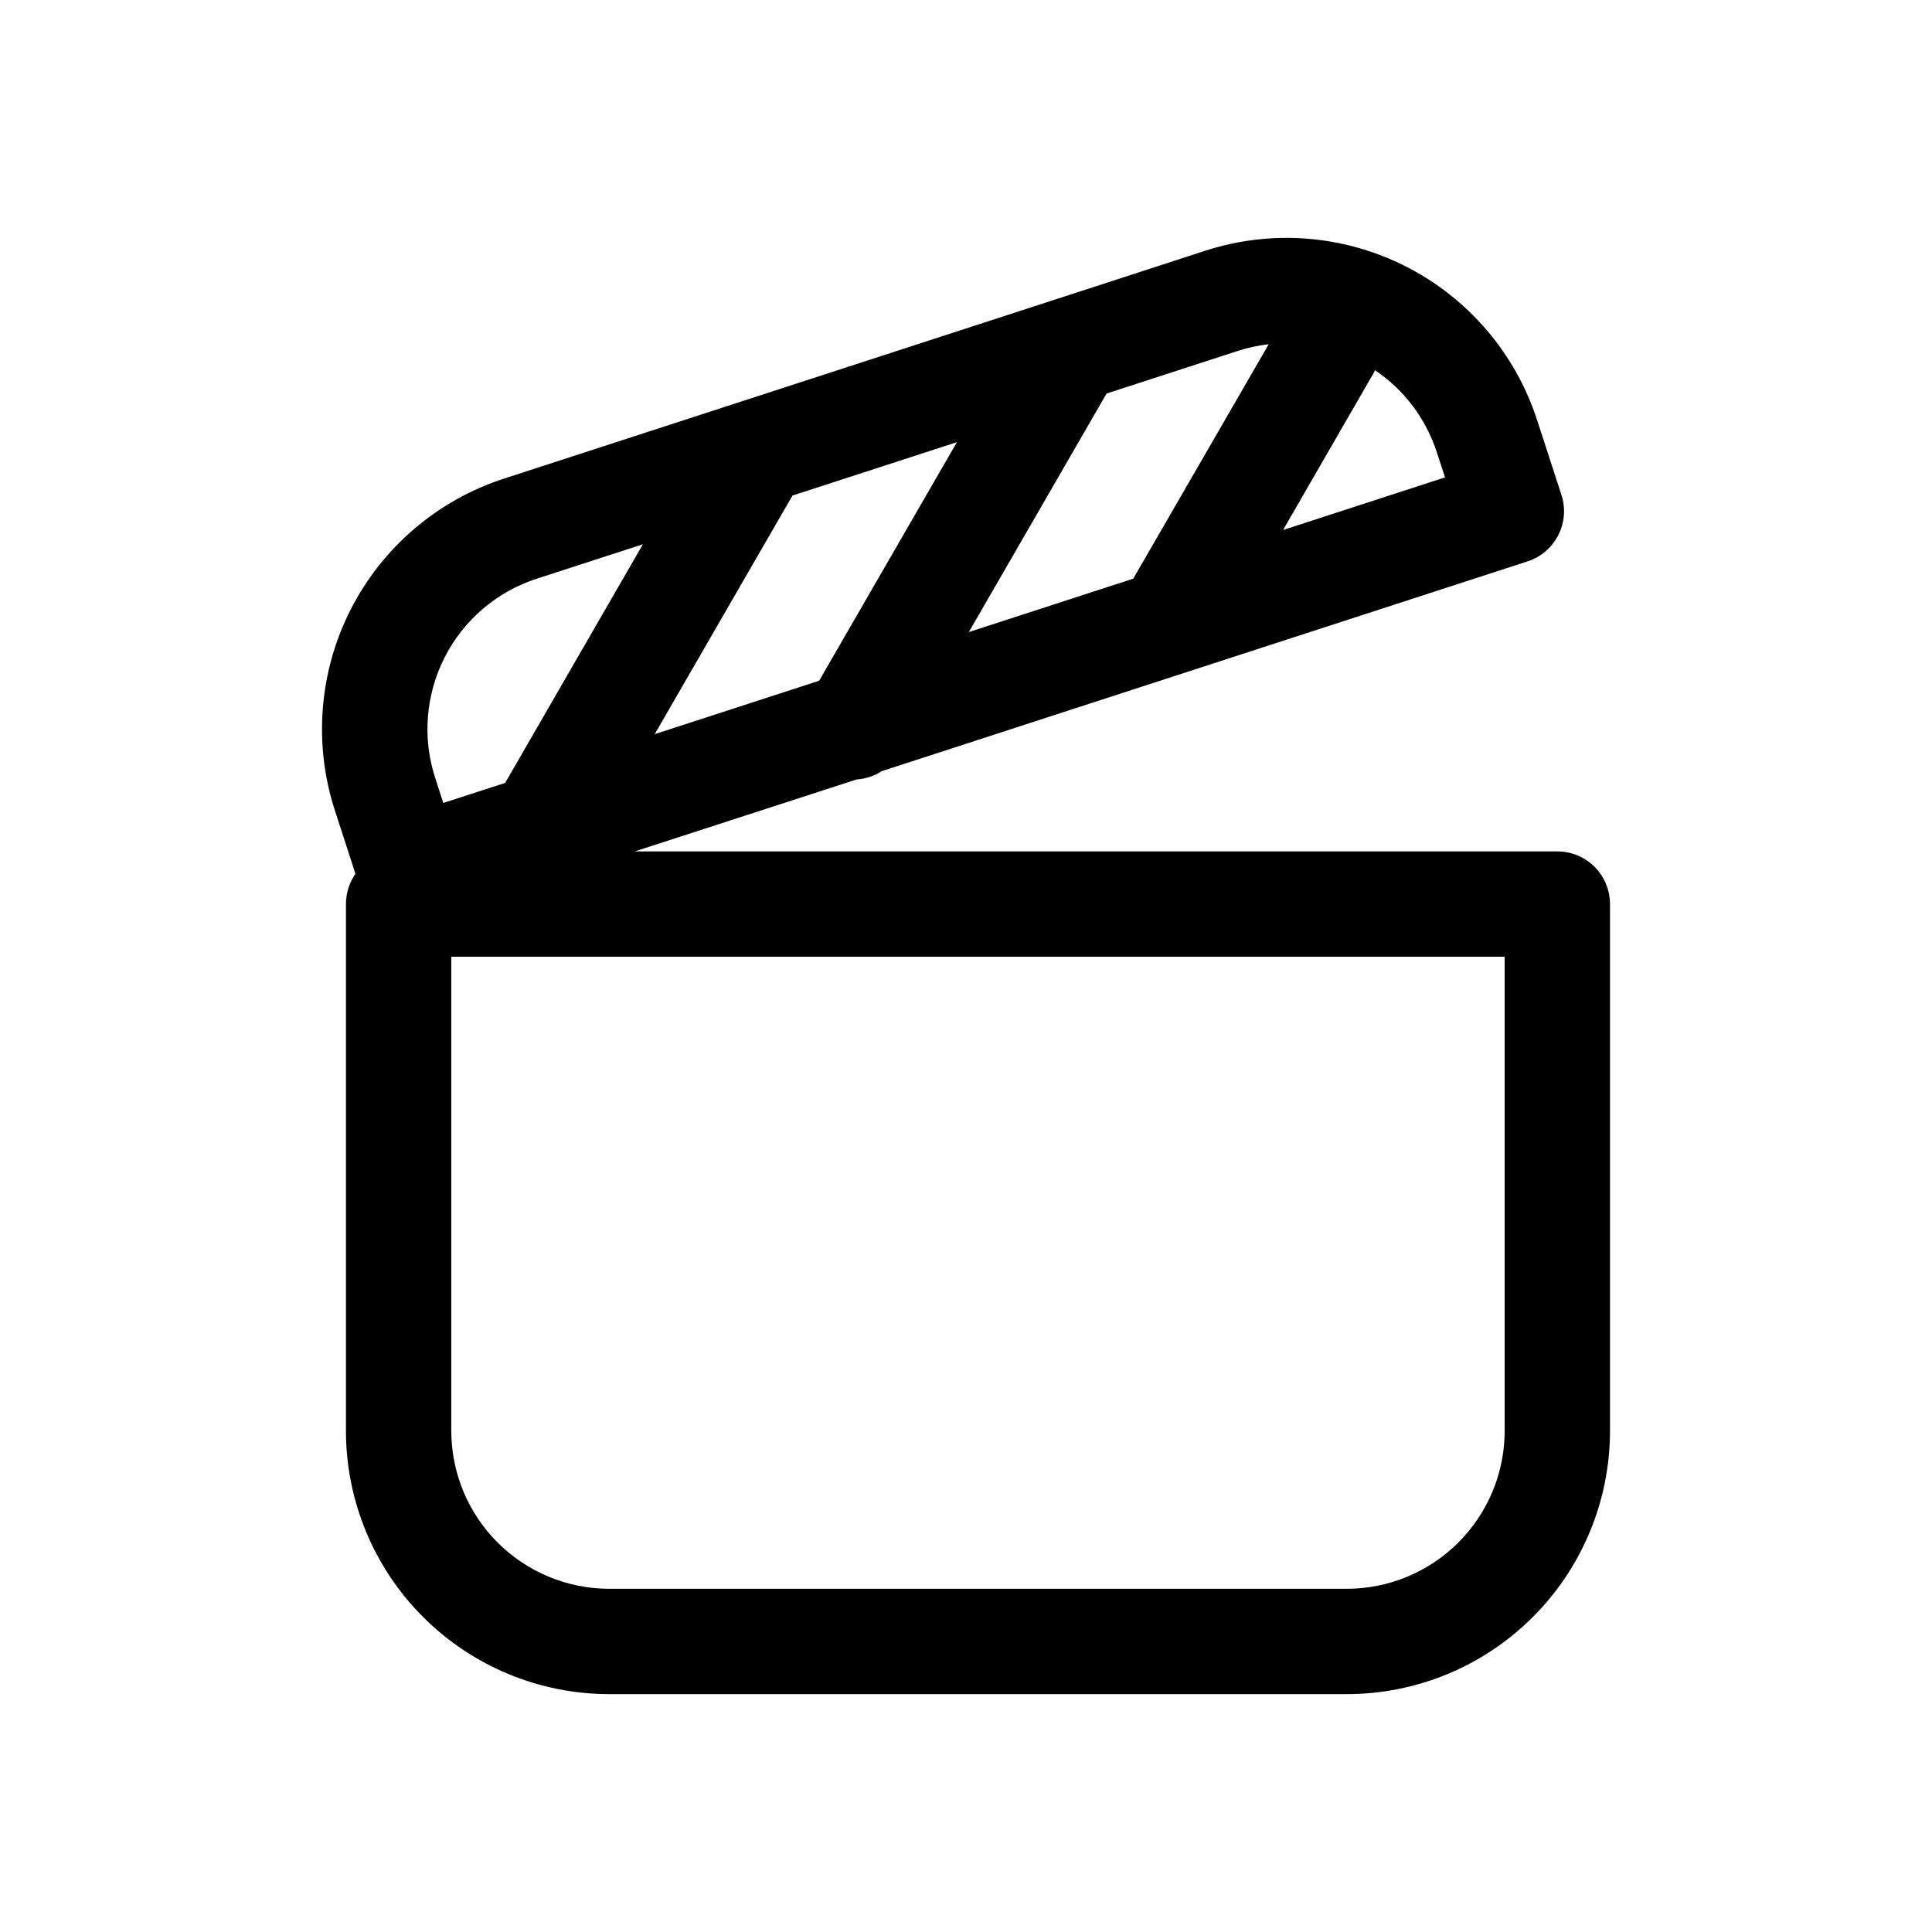
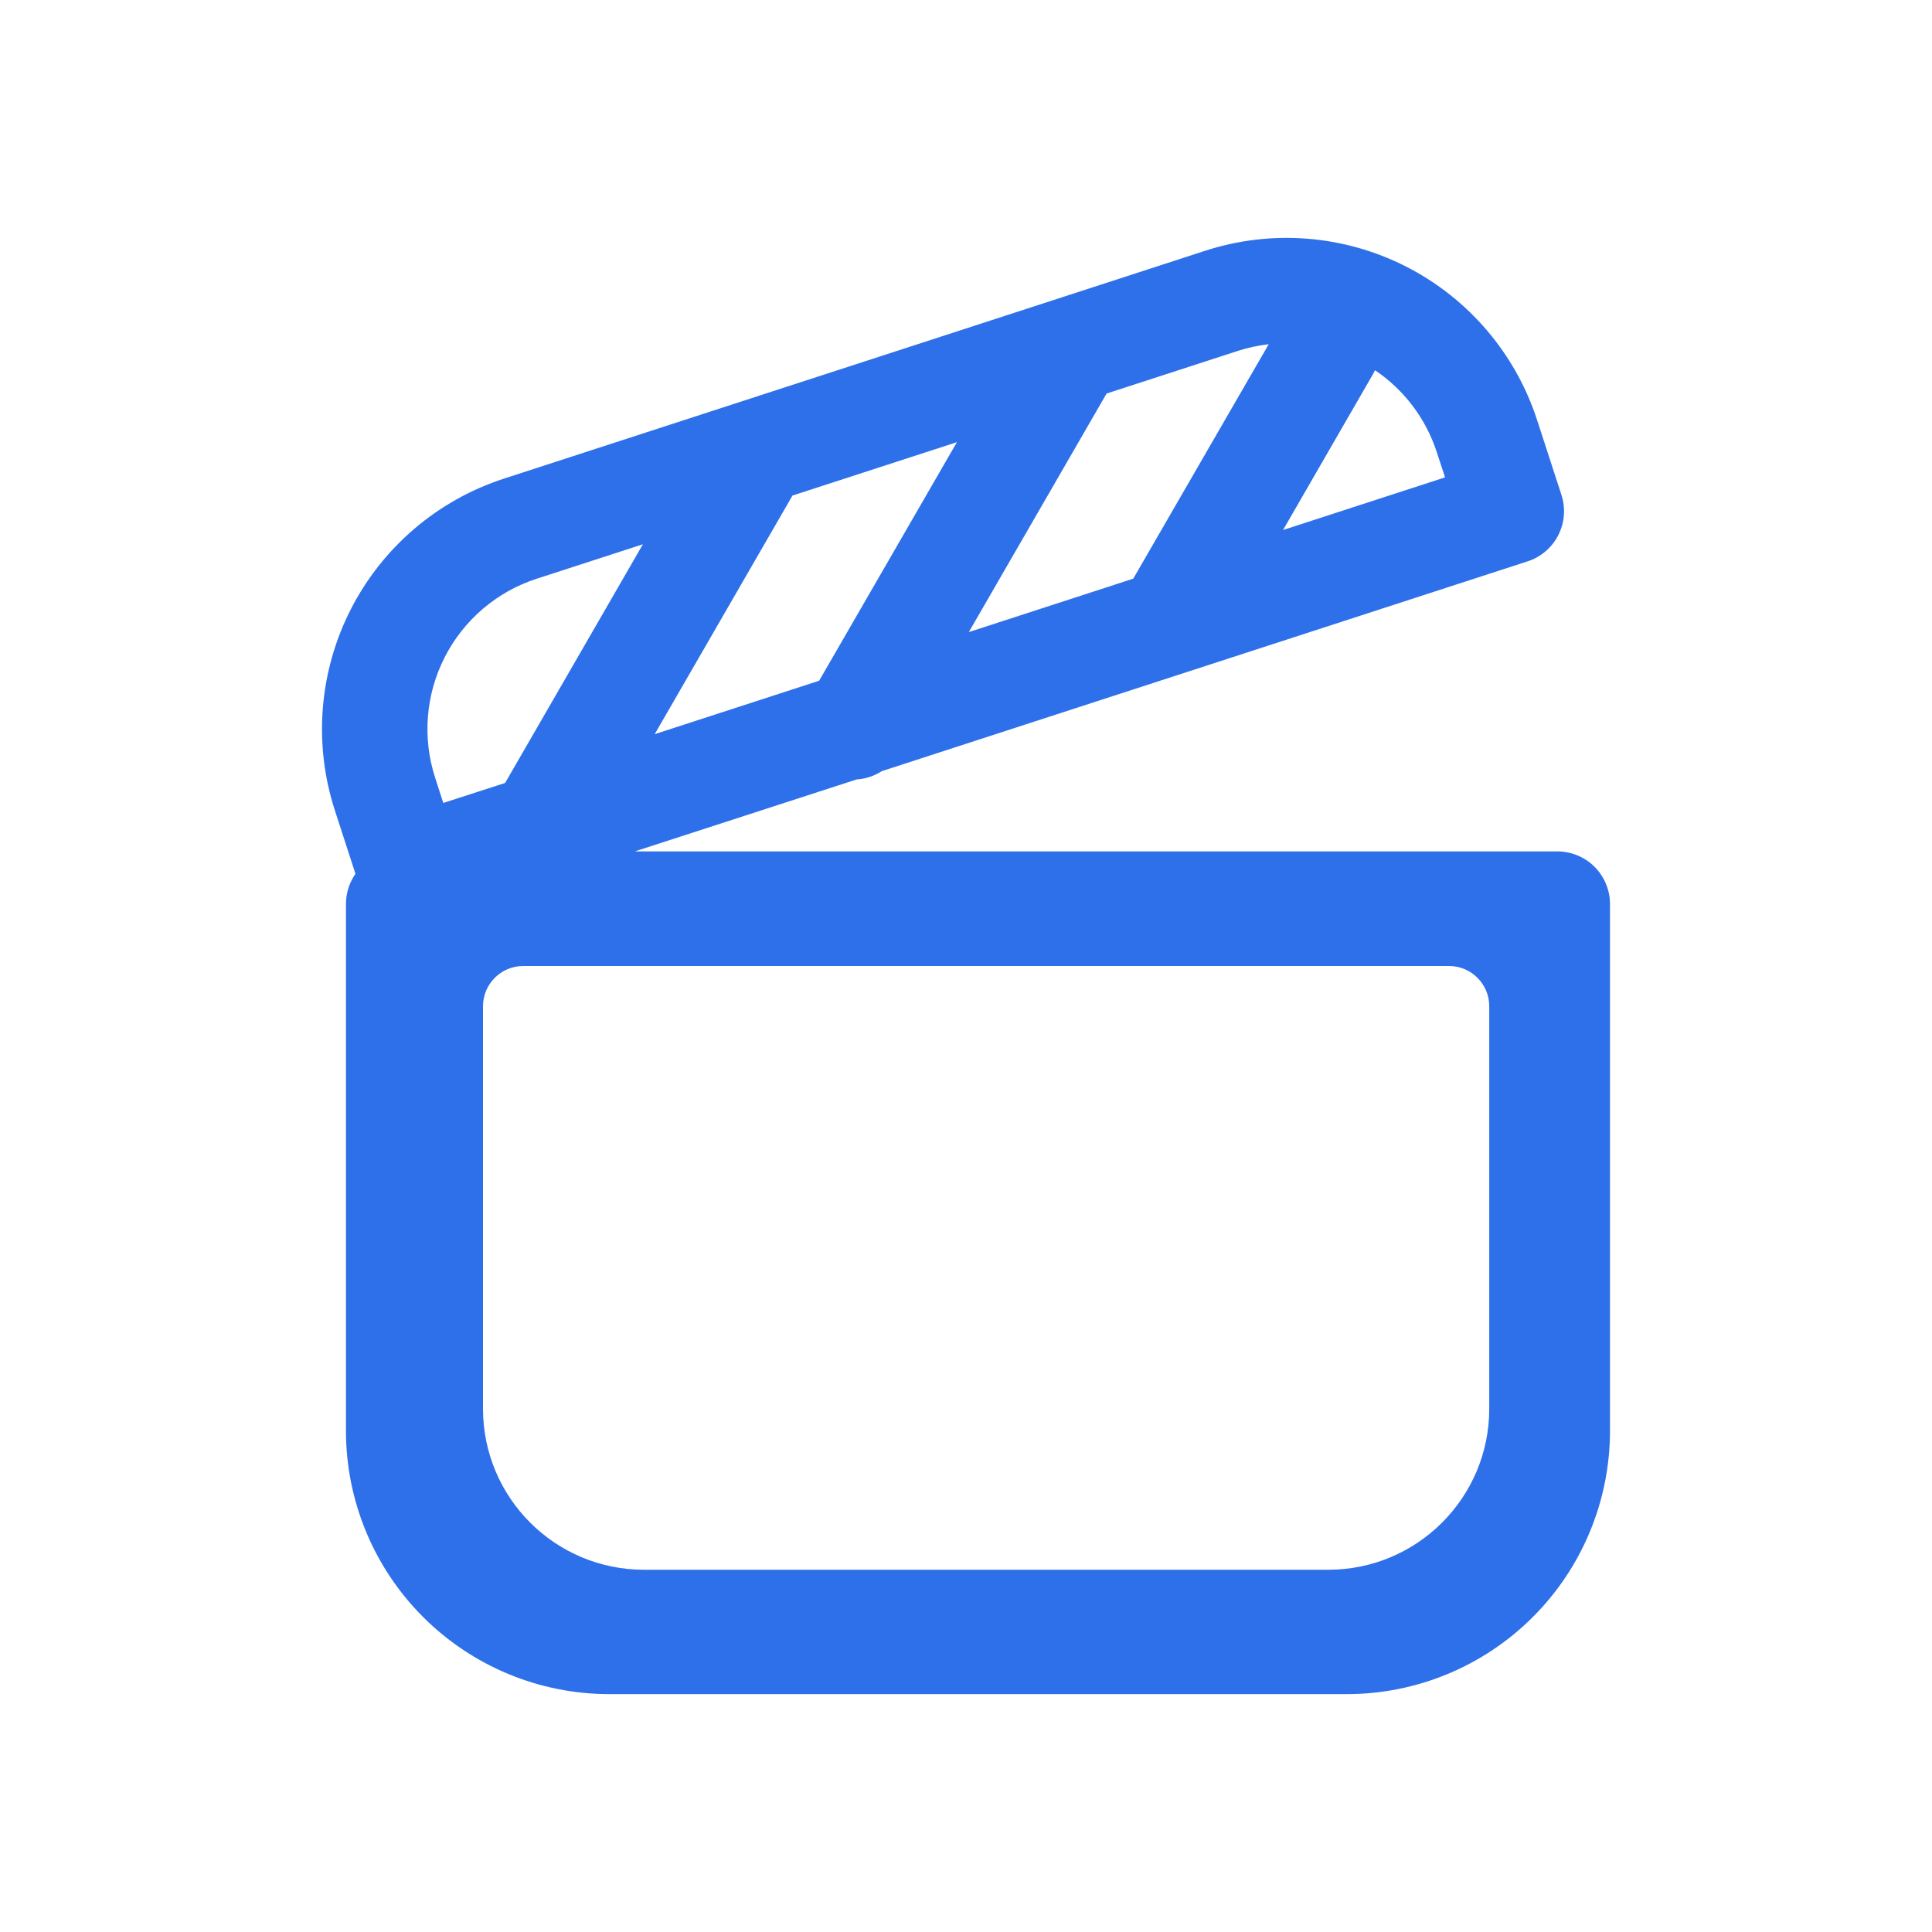
<svg xmlns="http://www.w3.org/2000/svg" width="48" height="48" viewBox="0 0 48 48" fill="none">
-   <path d="M37.954 13.946L21.908 19.159C21.72 19.28 21.504 19.351 21.28 19.366L15.771 21.153H38.692C39.039 21.153 39.372 21.291 39.617 21.536C39.862 21.782 40 22.114 40 22.462V35.547C40 37.282 39.311 38.947 38.084 40.173C36.857 41.401 35.193 42.09 33.458 42.09H15.138C13.403 42.09 11.739 41.401 10.511 40.173C9.284 38.947 8.595 37.282 8.595 35.547V22.462C8.595 22.184 8.682 21.925 8.831 21.71L8.32 20.135C7.784 18.485 7.926 16.689 8.713 15.143C9.501 13.597 10.871 12.427 12.521 11.891L29.943 6.23C31.593 5.694 33.389 5.836 34.934 6.623C36.48 7.411 37.65 8.781 38.187 10.431L38.794 12.297C38.901 12.627 38.873 12.985 38.716 13.294C38.559 13.604 38.286 13.838 37.956 13.946H37.954ZM28.155 14.377L31.521 8.552C31.259 8.582 31.002 8.638 30.751 8.719L27.493 9.777L24.07 15.704L28.155 14.377V14.377ZM34.161 9.198C34.146 9.231 34.13 9.263 34.112 9.295L31.877 13.168L35.902 11.86L35.698 11.239C35.429 10.406 34.888 9.687 34.161 9.198V9.198ZM23.772 10.986L19.689 12.312L16.266 18.24L20.351 16.913L23.774 10.986H23.772ZM11.013 19.949L12.55 19.452L15.973 13.522L13.329 14.38C12.34 14.702 11.519 15.404 11.047 16.332C10.575 17.259 10.49 18.337 10.812 19.326L11.013 19.949V19.949ZM11.212 23.77V35.547C11.212 36.588 11.626 37.587 12.362 38.323C13.098 39.059 14.097 39.473 15.138 39.473H33.458C34.499 39.473 35.497 39.059 36.233 38.323C36.97 37.587 37.383 36.588 37.383 35.547V23.77H11.212Z" fill="black" />
+   <path fill-rule="evenodd" clip-rule="evenodd" d="M37.954 13.946L21.908 19.159C21.72 19.28 21.504 19.351 21.28 19.366L15.771 21.153H38.692C39.039 21.153 39.372 21.291 39.617 21.536C39.862 21.782 40 22.114 40 22.462V35.547C40 37.282 39.311 38.947 38.084 40.173C36.857 41.401 35.193 42.09 33.458 42.09H15.138C13.403 42.09 11.739 41.401 10.511 40.173C9.284 38.947 8.595 37.282 8.595 35.547V22.462C8.595 22.184 8.682 21.925 8.831 21.71L8.32 20.135C7.784 18.485 7.926 16.689 8.713 15.143C9.501 13.597 10.871 12.427 12.521 11.891L29.943 6.23C31.593 5.694 33.389 5.836 34.934 6.623C36.48 7.411 37.65 8.781 38.187 10.431L38.794 12.297C38.901 12.627 38.873 12.985 38.716 13.294C38.559 13.604 38.286 13.838 37.956 13.946H37.954ZM28.155 14.377L31.521 8.552C31.259 8.582 31.002 8.638 30.751 8.719L27.493 9.777L24.07 15.704L28.155 14.377ZM34.161 9.198C34.146 9.231 34.13 9.263 34.112 9.295L31.877 13.168L35.902 11.86L35.698 11.239C35.429 10.406 34.888 9.687 34.161 9.198ZM23.772 10.986L19.689 12.312L16.266 18.24L20.351 16.913L23.774 10.986H23.772ZM11.013 19.949L12.55 19.452L15.973 13.522L13.329 14.38C12.34 14.702 11.519 15.404 11.047 16.332C10.575 17.259 10.49 18.337 10.812 19.326L11.013 19.949ZM13 24C12.448 24 12 24.448 12 25V35C12 37.209 13.791 39 16 39H33C35.209 39 37 37.209 37 35V25C37 24.448 36.552 24 36 24H13Z" fill="#2E70EA" />
</svg>
